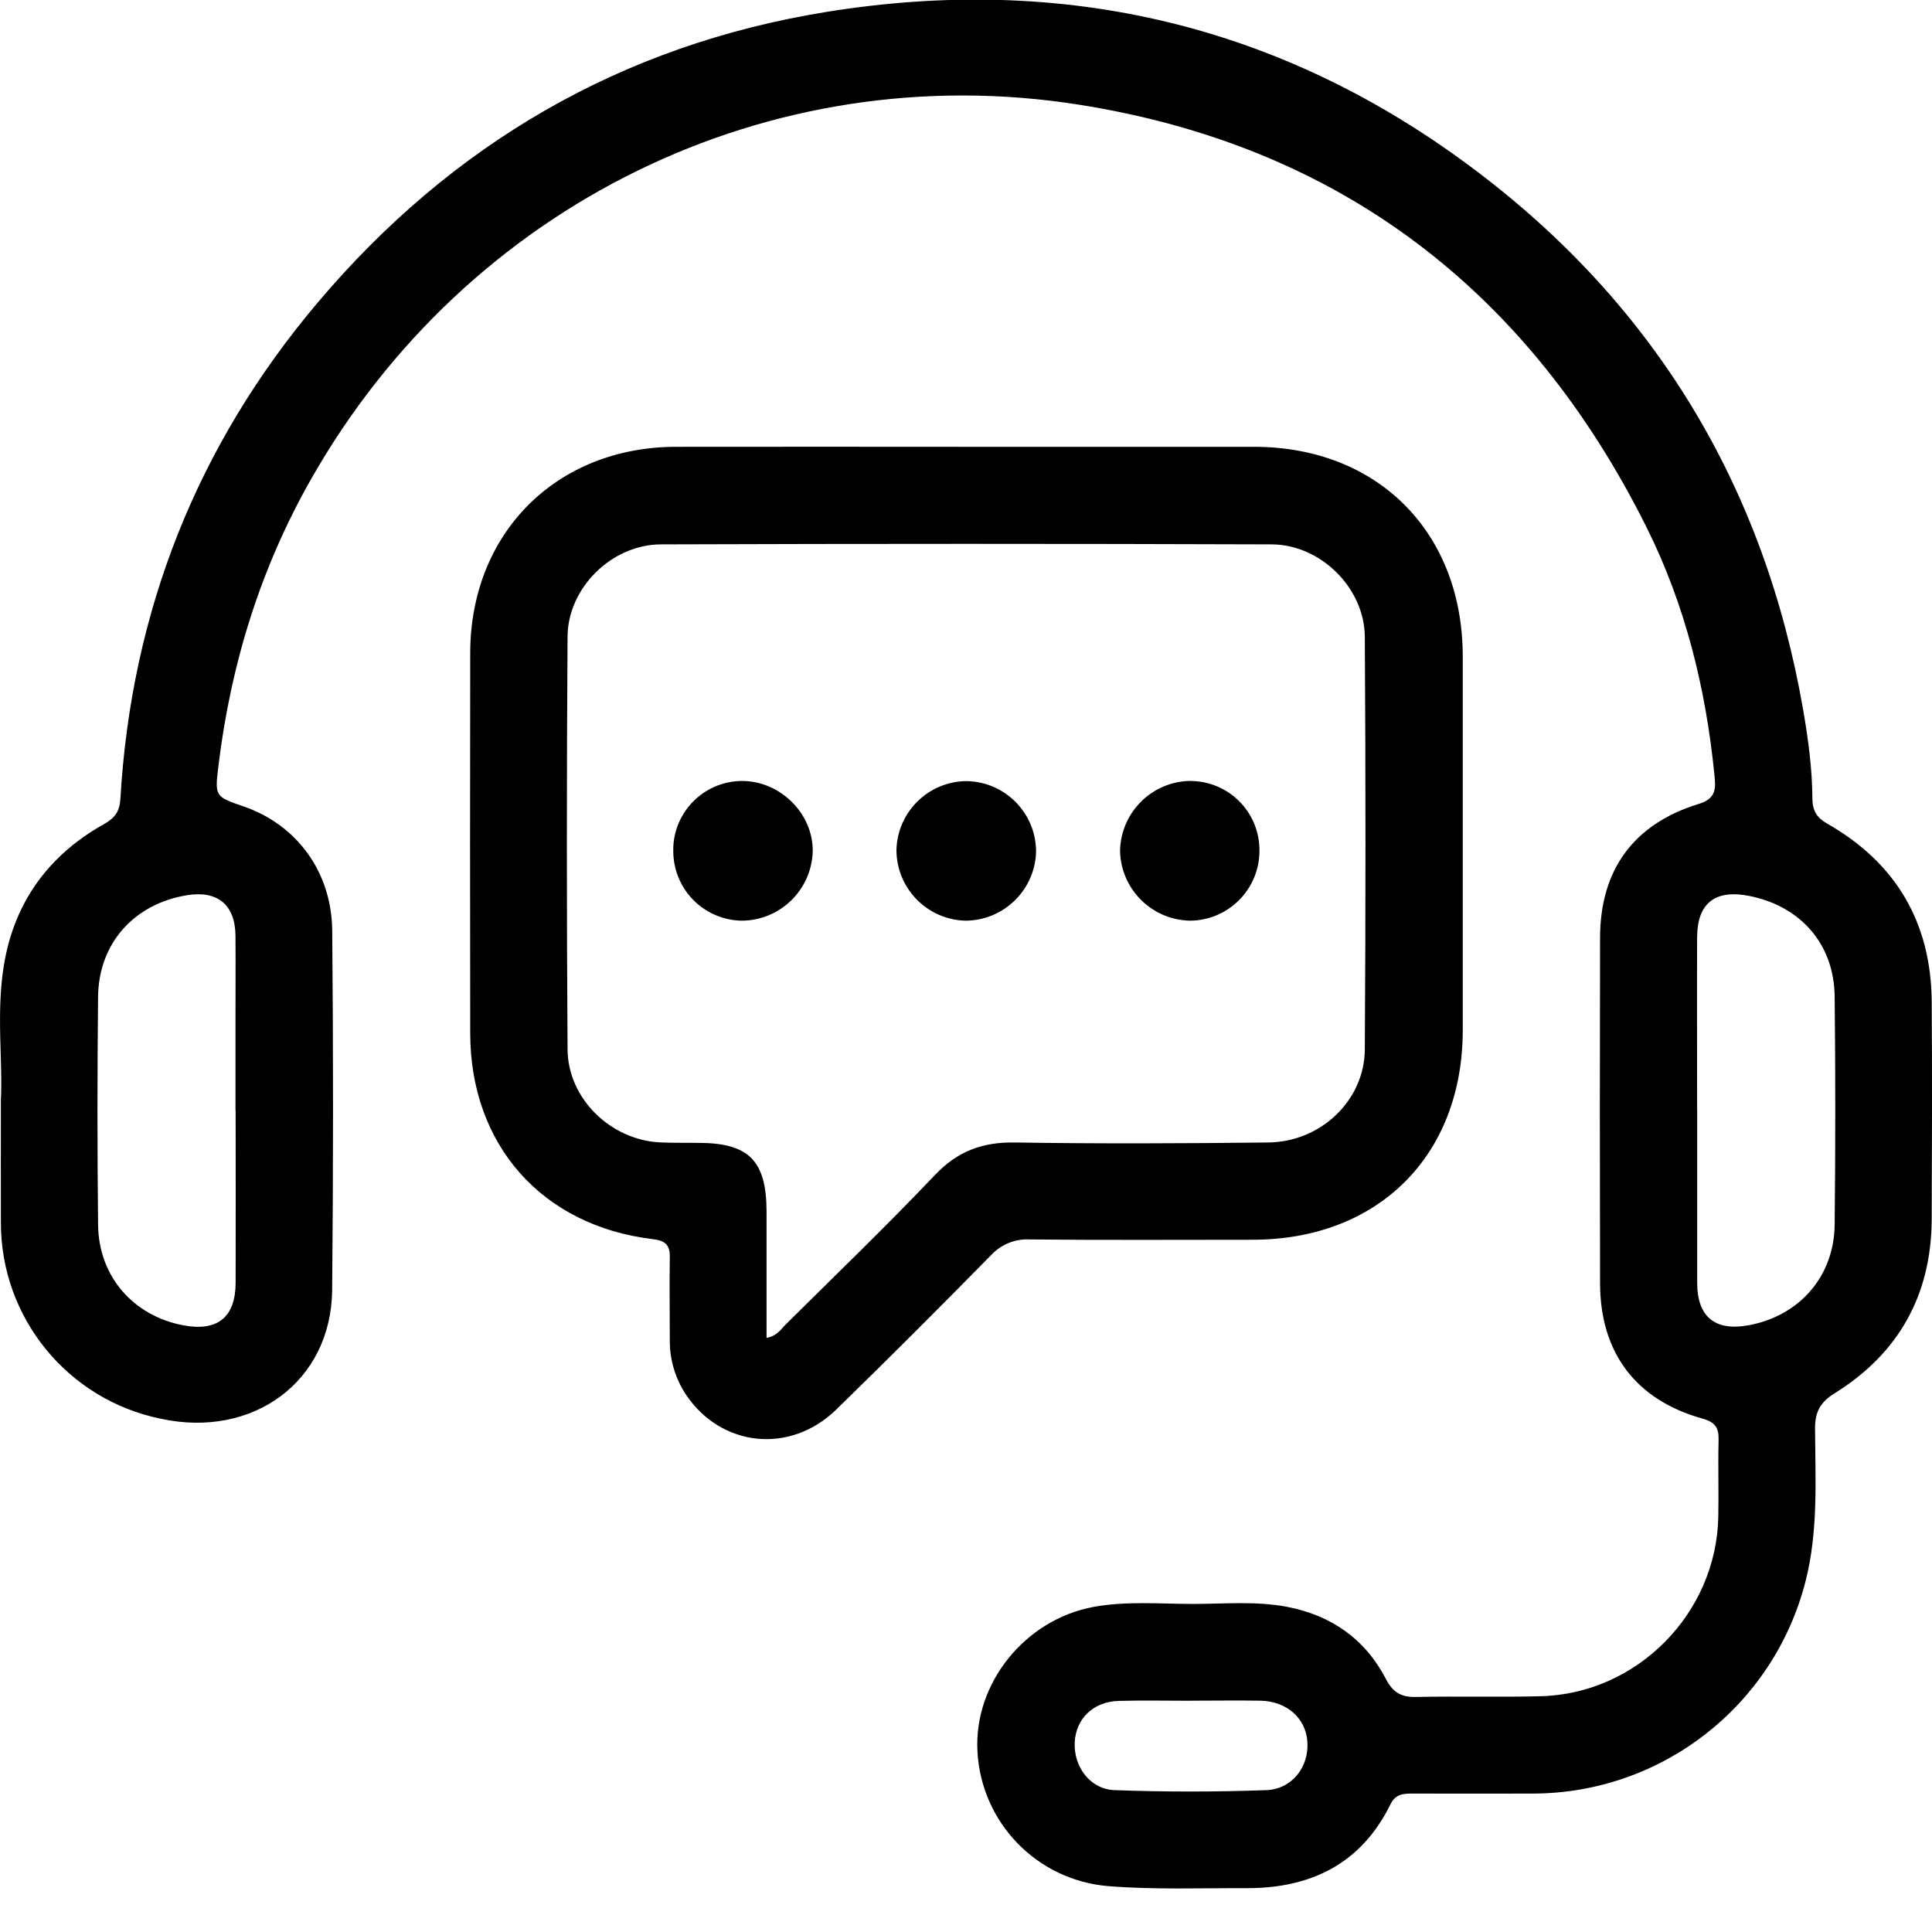
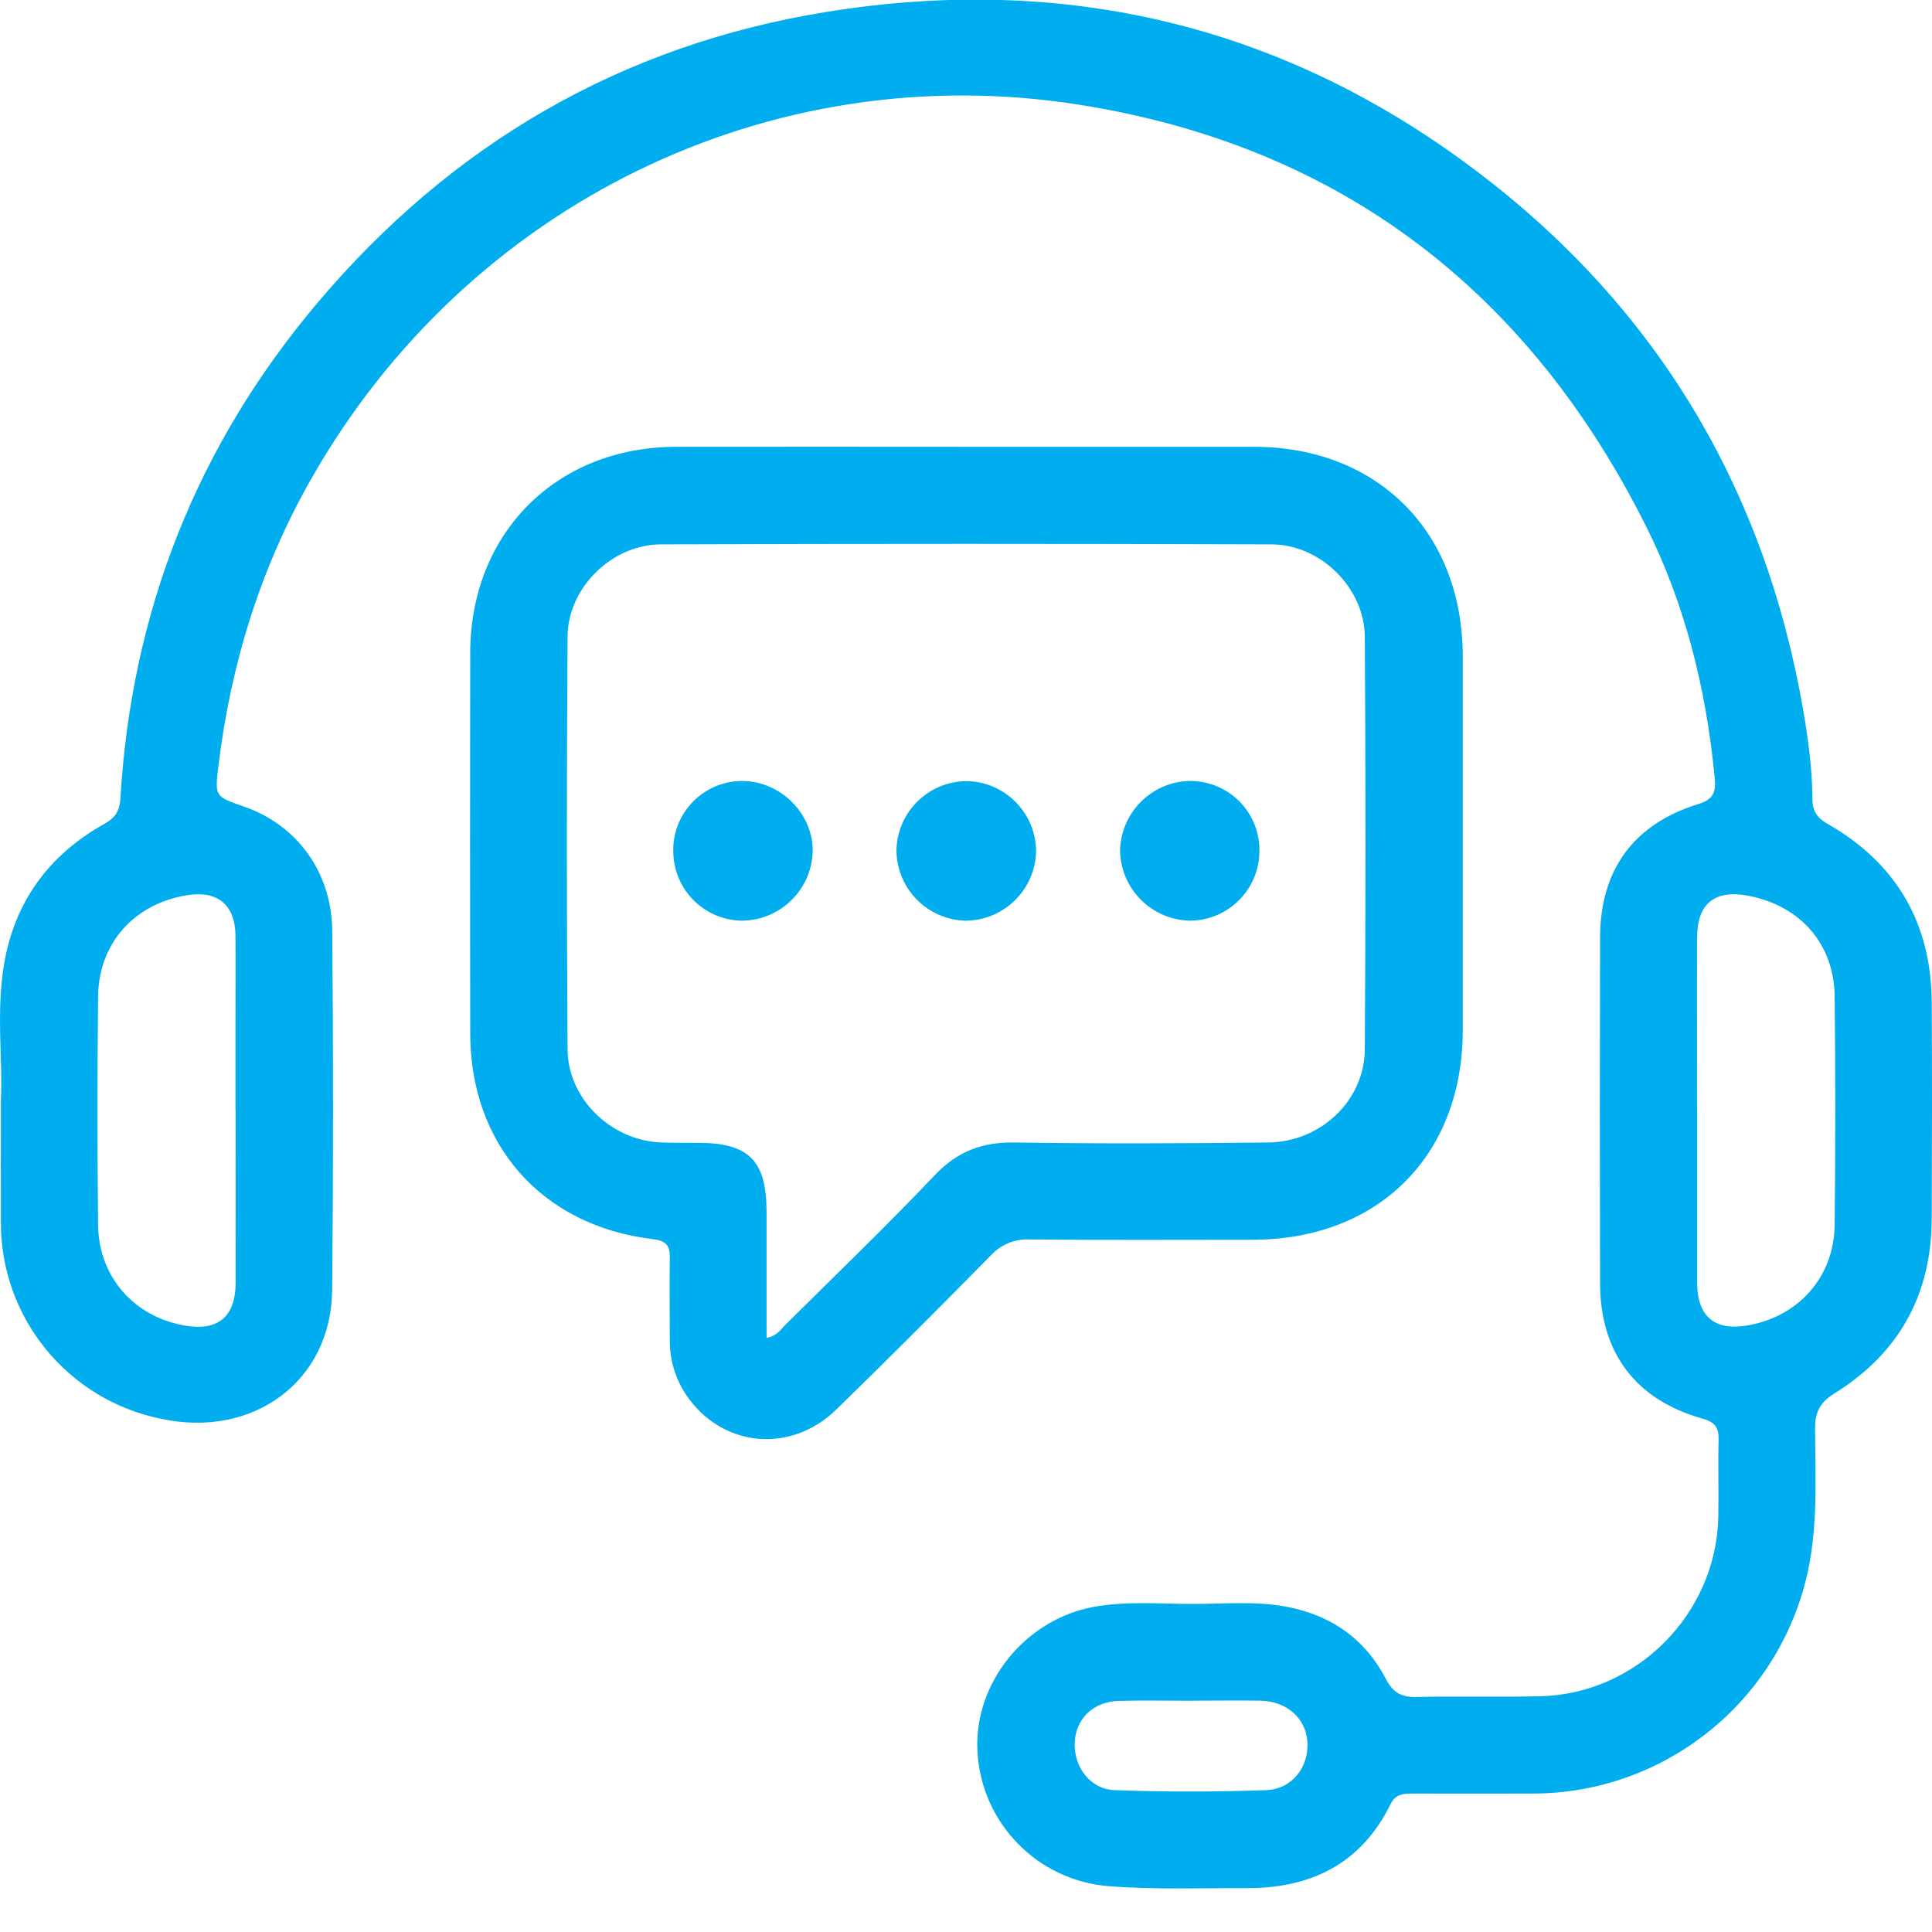
<svg xmlns="http://www.w3.org/2000/svg" viewBox="0 0 26 26" fill="none">
-   <path fill="currentColor" d="M.011 14.816c.03-.528-.066-1.186.043-1.836.14-.84.601-1.473 1.346-1.89.144-.08.209-.167.22-.337C1.766 8.237 2.647 6 4.272 4.076 6.075 1.941 8.36.606 11.124.16c3.191-.515 6.123.17 8.714 2.118 2.437 1.83 3.908 4.273 4.429 7.28.067.39.121.785.123 1.181 0 .165.054.263.203.347.923.527 1.395 1.33 1.403 2.394.007.975.004 1.948 0 2.922-.003 1.021-.441 1.81-1.306 2.348-.194.12-.266.253-.264.479.004.688.045 1.377-.129 2.056a3.794 3.794 0 0 1-3.656 2.852q-.814.002-1.63 0c-.124 0-.23.005-.298.143-.394.802-1.071 1.132-1.935 1.13-.62-.002-1.24.022-1.86-.027a1.92 1.92 0 0 1-1.764-1.815c-.05-.915.641-1.773 1.562-1.943.445-.081.894-.04 1.34-.04.422 0 .845-.041 1.264.039.594.114 1.049.431 1.33.969.092.178.201.248.402.244.56-.012 1.12.005 1.68-.01 1.298-.031 2.367-1.113 2.392-2.414.007-.344-.005-.69.004-1.034.004-.162-.043-.239-.213-.287-.9-.25-1.38-.886-1.382-1.82q-.006-2.326 0-4.653c.001-.914.453-1.534 1.334-1.802.243-.075.22-.228.204-.398-.116-1.159-.392-2.28-.912-3.322-1.587-3.182-4.127-5.135-7.643-5.689-4.16-.655-8.231 1.348-10.328 5.037-.683 1.2-1.082 2.492-1.248 3.859-.051.416-.047.416.339.549.717.247 1.187.884 1.192 1.678a256 256 0 0 1-.001 4.834c-.015 1.228-1.066 1.996-2.305 1.728a2.69 2.69 0 0 1-2.153-2.648c-.002-.5 0-1 0-1.626zm3.158.124v-1.161c0-.395.003-.792 0-1.187-.004-.415-.24-.611-.65-.545-.712.115-1.192.646-1.199 1.366a142 142 0 0 0 0 3.07c.007.696.477 1.23 1.155 1.354.454.083.694-.112.696-.572q.002-1.16 0-2.324zm19.671-.025v2.348c0 .46.242.656.695.571.68-.125 1.148-.658 1.155-1.353a142 142 0 0 0 0-3.071c-.007-.702-.457-1.216-1.15-1.353-.46-.091-.7.098-.701.56-.003.765 0 1.531 0 2.297zm-6.805 7.973c-.327 0-.654-.007-.98.002-.343.01-.577.24-.592.559-.015.327.207.631.539.642q1.016.037 2.036 0c.352-.012.58-.315.556-.652-.021-.317-.278-.545-.632-.552-.31-.005-.62 0-.927 0" />
-   <path fill="currentColor" d="M13 6.013h3.876c1.662 0 2.806 1.148 2.809 2.815v5.04c-.002 1.684-1.138 2.815-2.828 2.816-1 0-1.999.006-2.998-.004a.66.66 0 0 0-.522.212c-.689.7-1.383 1.396-2.086 2.08-.62.601-1.544.502-2.017-.2a1.3 1.3 0 0 1-.22-.732c0-.37-.006-.74 0-1.111.005-.173-.057-.234-.234-.254-1.489-.18-2.451-1.27-2.452-2.77a1581 1581 0 0 1 0-5.117c.002-1.614 1.16-2.773 2.77-2.775q1.95-.002 3.901 0m-2.685 11.993c.145-.028.195-.118.259-.181.673-.668 1.356-1.325 2.008-2.011.305-.322.641-.446 1.077-.439 1.137.018 2.273.013 3.41 0 .706-.007 1.294-.566 1.299-1.25q.018-2.778 0-5.557c-.005-.656-.596-1.24-1.254-1.242q-4.11-.014-8.218 0c-.66.001-1.253.584-1.257 1.24a414 414 0 0 0 0 5.556c.004.662.58 1.22 1.246 1.252.171.008.344.004.517.006.677.002.913.239.915.923v1.701z" />
-   <path fill="currentColor" d="M9.06 11.433a.93.93 0 0 1 .922-.923c.521-.003.968.445.955.957a.96.96 0 0 1-.96.923.936.936 0 0 1-.916-.958zM16.018 10.51a.93.93 0 0 1 .931.94.94.94 0 0 1-.933.94.96.96 0 0 1-.943-.941.96.96 0 0 1 .944-.94zM13.016 10.512a.95.95 0 0 1 .927.95.954.954 0 0 1-.952.928.953.953 0 0 1-.927-.951.95.95 0 0 1 .95-.927z" />
+   <path fill="#00adef" d="M.011 14.816c.03-.528-.066-1.186.043-1.836.14-.84.601-1.473 1.346-1.89.144-.08.209-.167.22-.337C1.766 8.237 2.647 6 4.272 4.076 6.075 1.941 8.36.606 11.124.16c3.191-.515 6.123.17 8.714 2.118 2.437 1.83 3.908 4.273 4.429 7.28.067.39.121.785.123 1.181 0 .165.054.263.203.347.923.527 1.395 1.33 1.403 2.394.007.975.004 1.948 0 2.922-.003 1.021-.441 1.81-1.306 2.348-.194.12-.266.253-.264.479.004.688.045 1.377-.129 2.056a3.794 3.794 0 0 1-3.656 2.852q-.814.002-1.63 0c-.124 0-.23.005-.298.143-.394.802-1.071 1.132-1.935 1.13-.62-.002-1.24.022-1.86-.027a1.92 1.92 0 0 1-1.764-1.815c-.05-.915.641-1.773 1.562-1.943.445-.081.894-.04 1.34-.04.422 0 .845-.041 1.264.039.594.114 1.049.431 1.33.969.092.178.201.248.402.244.56-.012 1.12.005 1.68-.01 1.298-.031 2.367-1.113 2.392-2.414.007-.344-.005-.69.004-1.034.004-.162-.043-.239-.213-.287-.9-.25-1.38-.886-1.382-1.82q-.006-2.326 0-4.653c.001-.914.453-1.534 1.334-1.802.243-.075.22-.228.204-.398-.116-1.159-.392-2.28-.912-3.322-1.587-3.182-4.127-5.135-7.643-5.689-4.16-.655-8.231 1.348-10.328 5.037-.683 1.2-1.082 2.492-1.248 3.859-.051.416-.047.416.339.549.717.247 1.187.884 1.192 1.678a256 256 0 0 1-.001 4.834c-.015 1.228-1.066 1.996-2.305 1.728a2.69 2.69 0 0 1-2.153-2.648c-.002-.5 0-1 0-1.626zm3.158.124v-1.161c0-.395.003-.792 0-1.187-.004-.415-.24-.611-.65-.545-.712.115-1.192.646-1.199 1.366a142 142 0 0 0 0 3.07c.007.696.477 1.23 1.155 1.354.454.083.694-.112.696-.572q.002-1.16 0-2.324zm19.671-.025v2.348c0 .46.242.656.695.571.68-.125 1.148-.658 1.155-1.353a142 142 0 0 0 0-3.071c-.007-.702-.457-1.216-1.15-1.353-.46-.091-.7.098-.701.56-.003.765 0 1.531 0 2.297zm-6.805 7.973c-.327 0-.654-.007-.98.002-.343.01-.577.24-.592.559-.015.327.207.631.539.642q1.016.037 2.036 0c.352-.012.58-.315.556-.652-.021-.317-.278-.545-.632-.552-.31-.005-.62 0-.927 0" />
+   <path fill="#00adef" d="M13 6.013h3.876c1.662 0 2.806 1.148 2.809 2.815v5.04c-.002 1.684-1.138 2.815-2.828 2.816-1 0-1.999.006-2.998-.004a.66.66 0 0 0-.522.212c-.689.7-1.383 1.396-2.086 2.08-.62.601-1.544.502-2.017-.2a1.3 1.3 0 0 1-.22-.732c0-.37-.006-.74 0-1.111.005-.173-.057-.234-.234-.254-1.489-.18-2.451-1.27-2.452-2.77a1581 1581 0 0 1 0-5.117c.002-1.614 1.16-2.773 2.77-2.775q1.95-.002 3.901 0m-2.685 11.993c.145-.028.195-.118.259-.181.673-.668 1.356-1.325 2.008-2.011.305-.322.641-.446 1.077-.439 1.137.018 2.273.013 3.41 0 .706-.007 1.294-.566 1.299-1.25q.018-2.778 0-5.557c-.005-.656-.596-1.24-1.254-1.242q-4.11-.014-8.218 0c-.66.001-1.253.584-1.257 1.24a414 414 0 0 0 0 5.556c.004.662.58 1.22 1.246 1.252.171.008.344.004.517.006.677.002.913.239.915.923v1.701z" />
+   <path fill="#00adef" d="M9.06 11.433a.93.93 0 0 1 .922-.923c.521-.003.968.445.955.957a.96.96 0 0 1-.96.923.936.936 0 0 1-.916-.958zM16.018 10.51a.93.93 0 0 1 .931.94.94.94 0 0 1-.933.94.96.96 0 0 1-.943-.941.96.96 0 0 1 .944-.94zM13.016 10.512a.95.95 0 0 1 .927.95.954.954 0 0 1-.952.928.953.953 0 0 1-.927-.951.95.95 0 0 1 .95-.927z" />
</svg>
